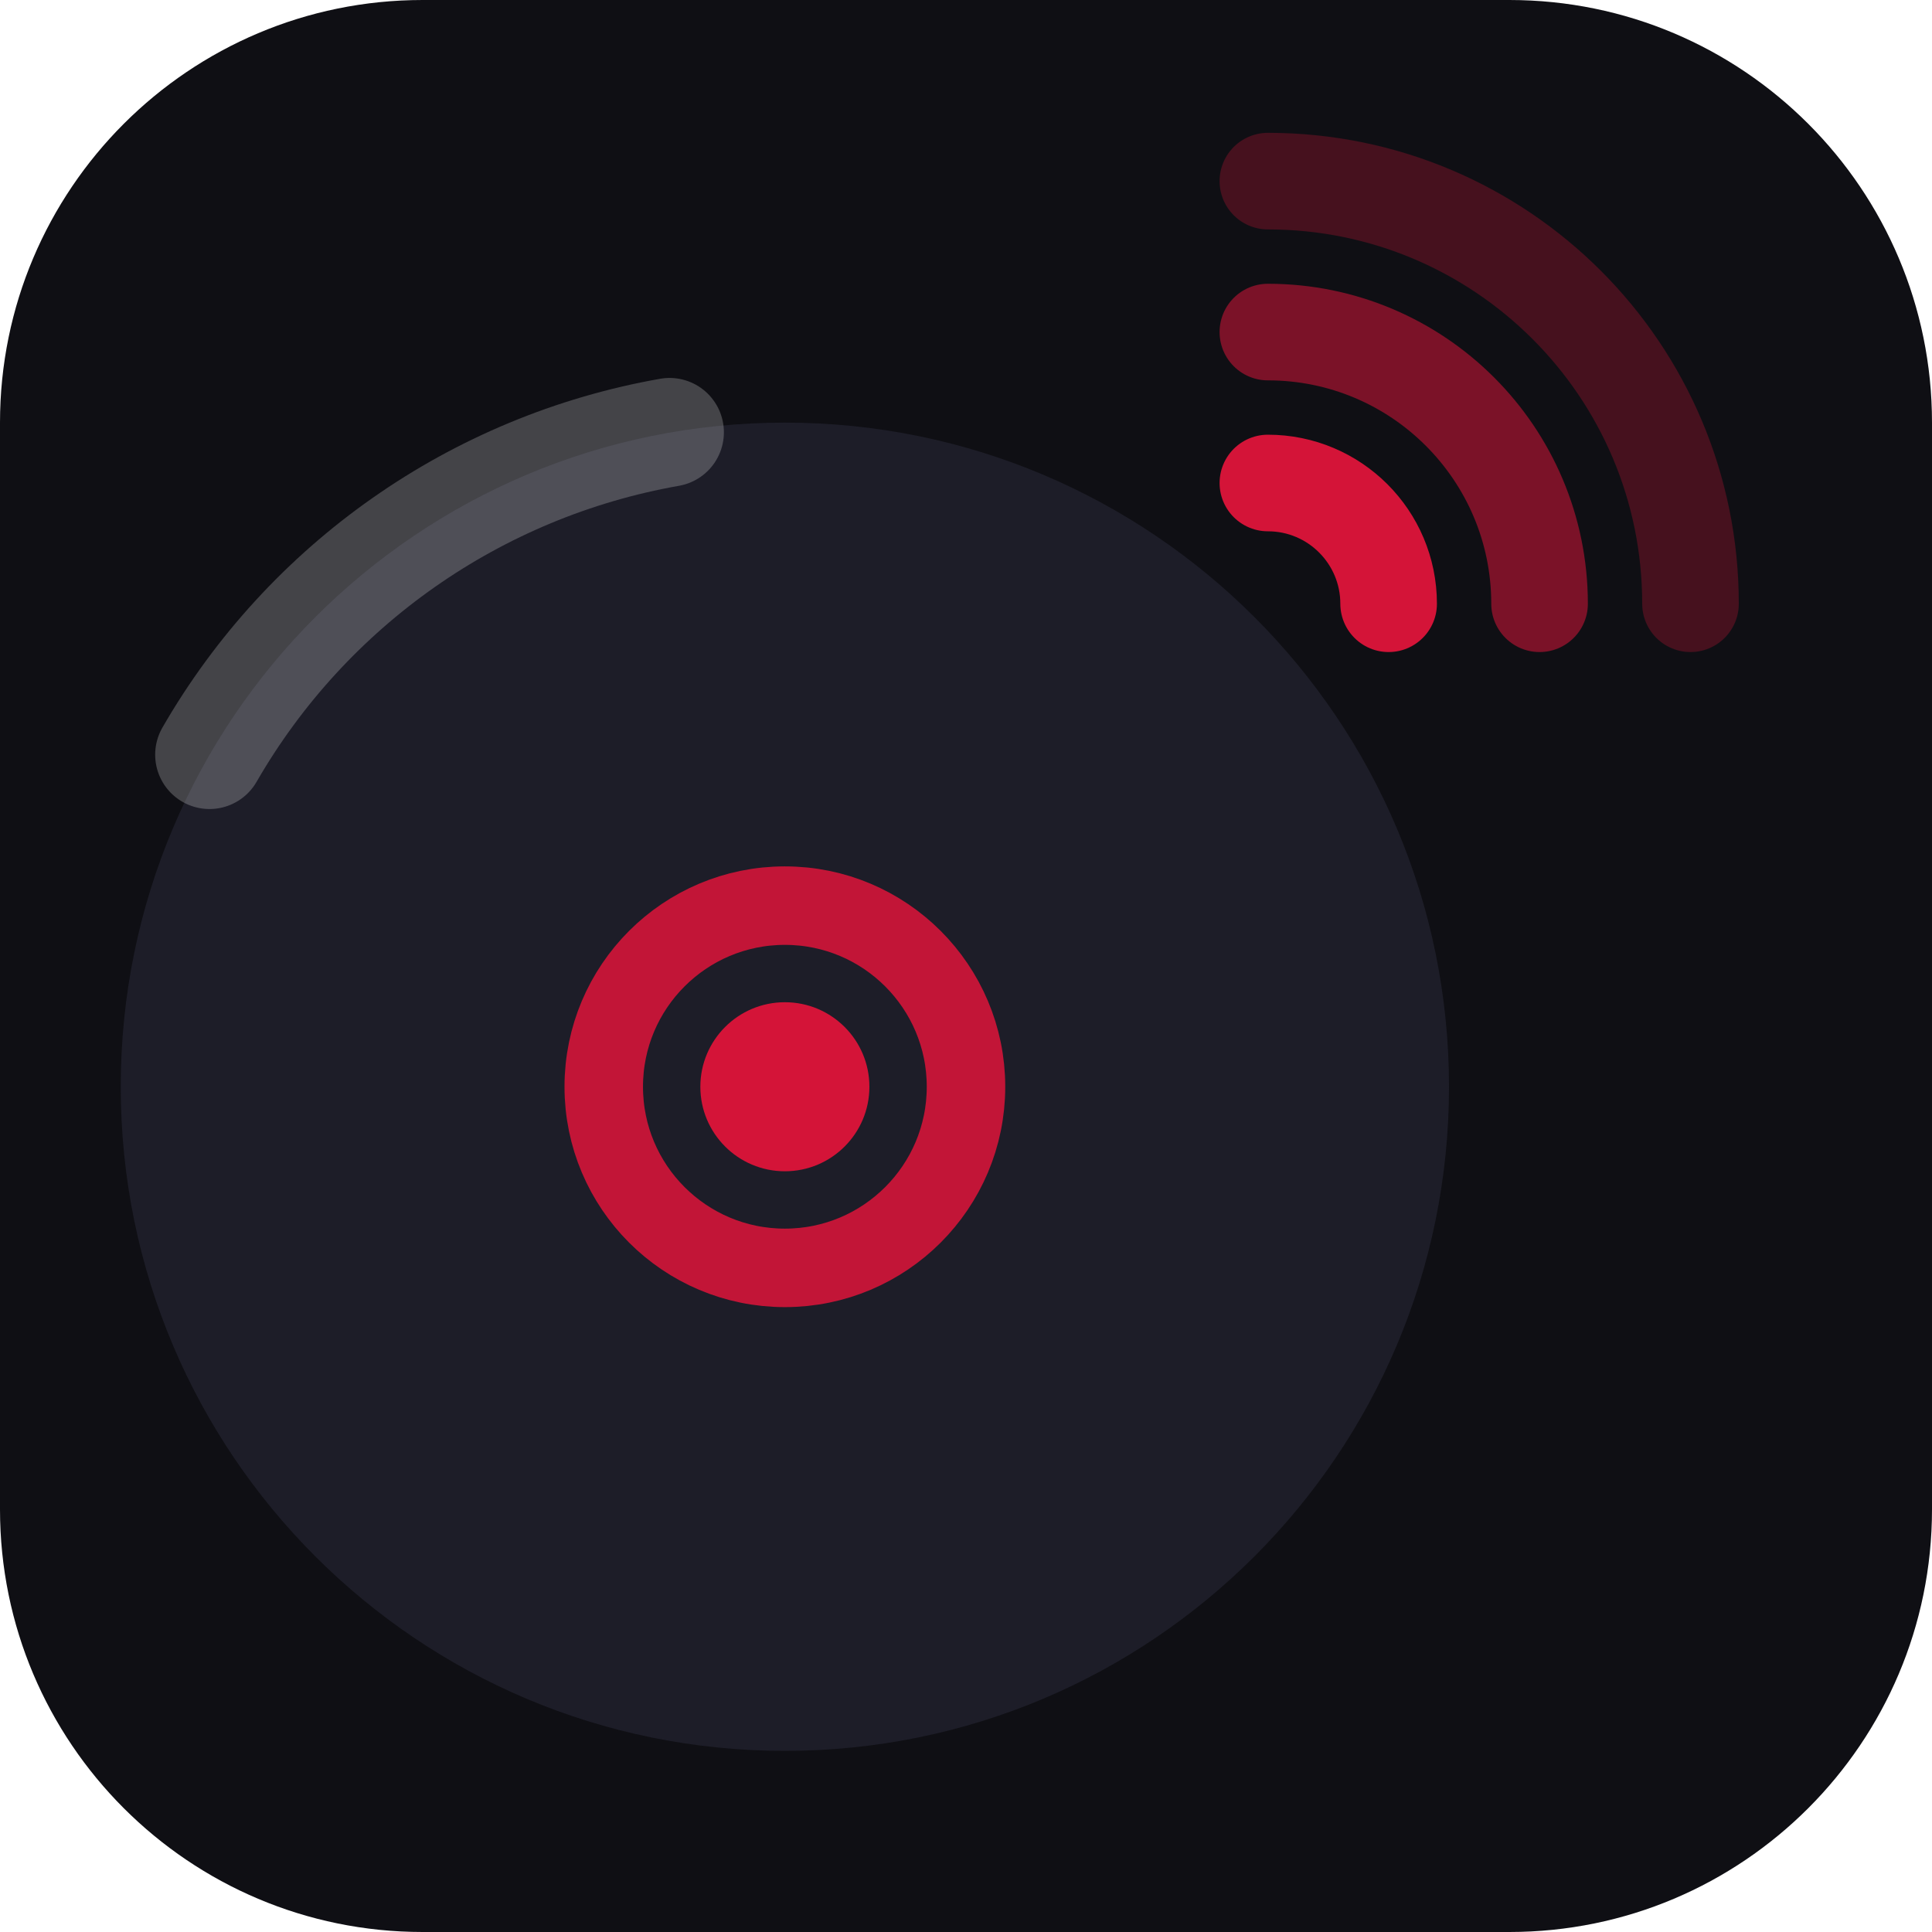
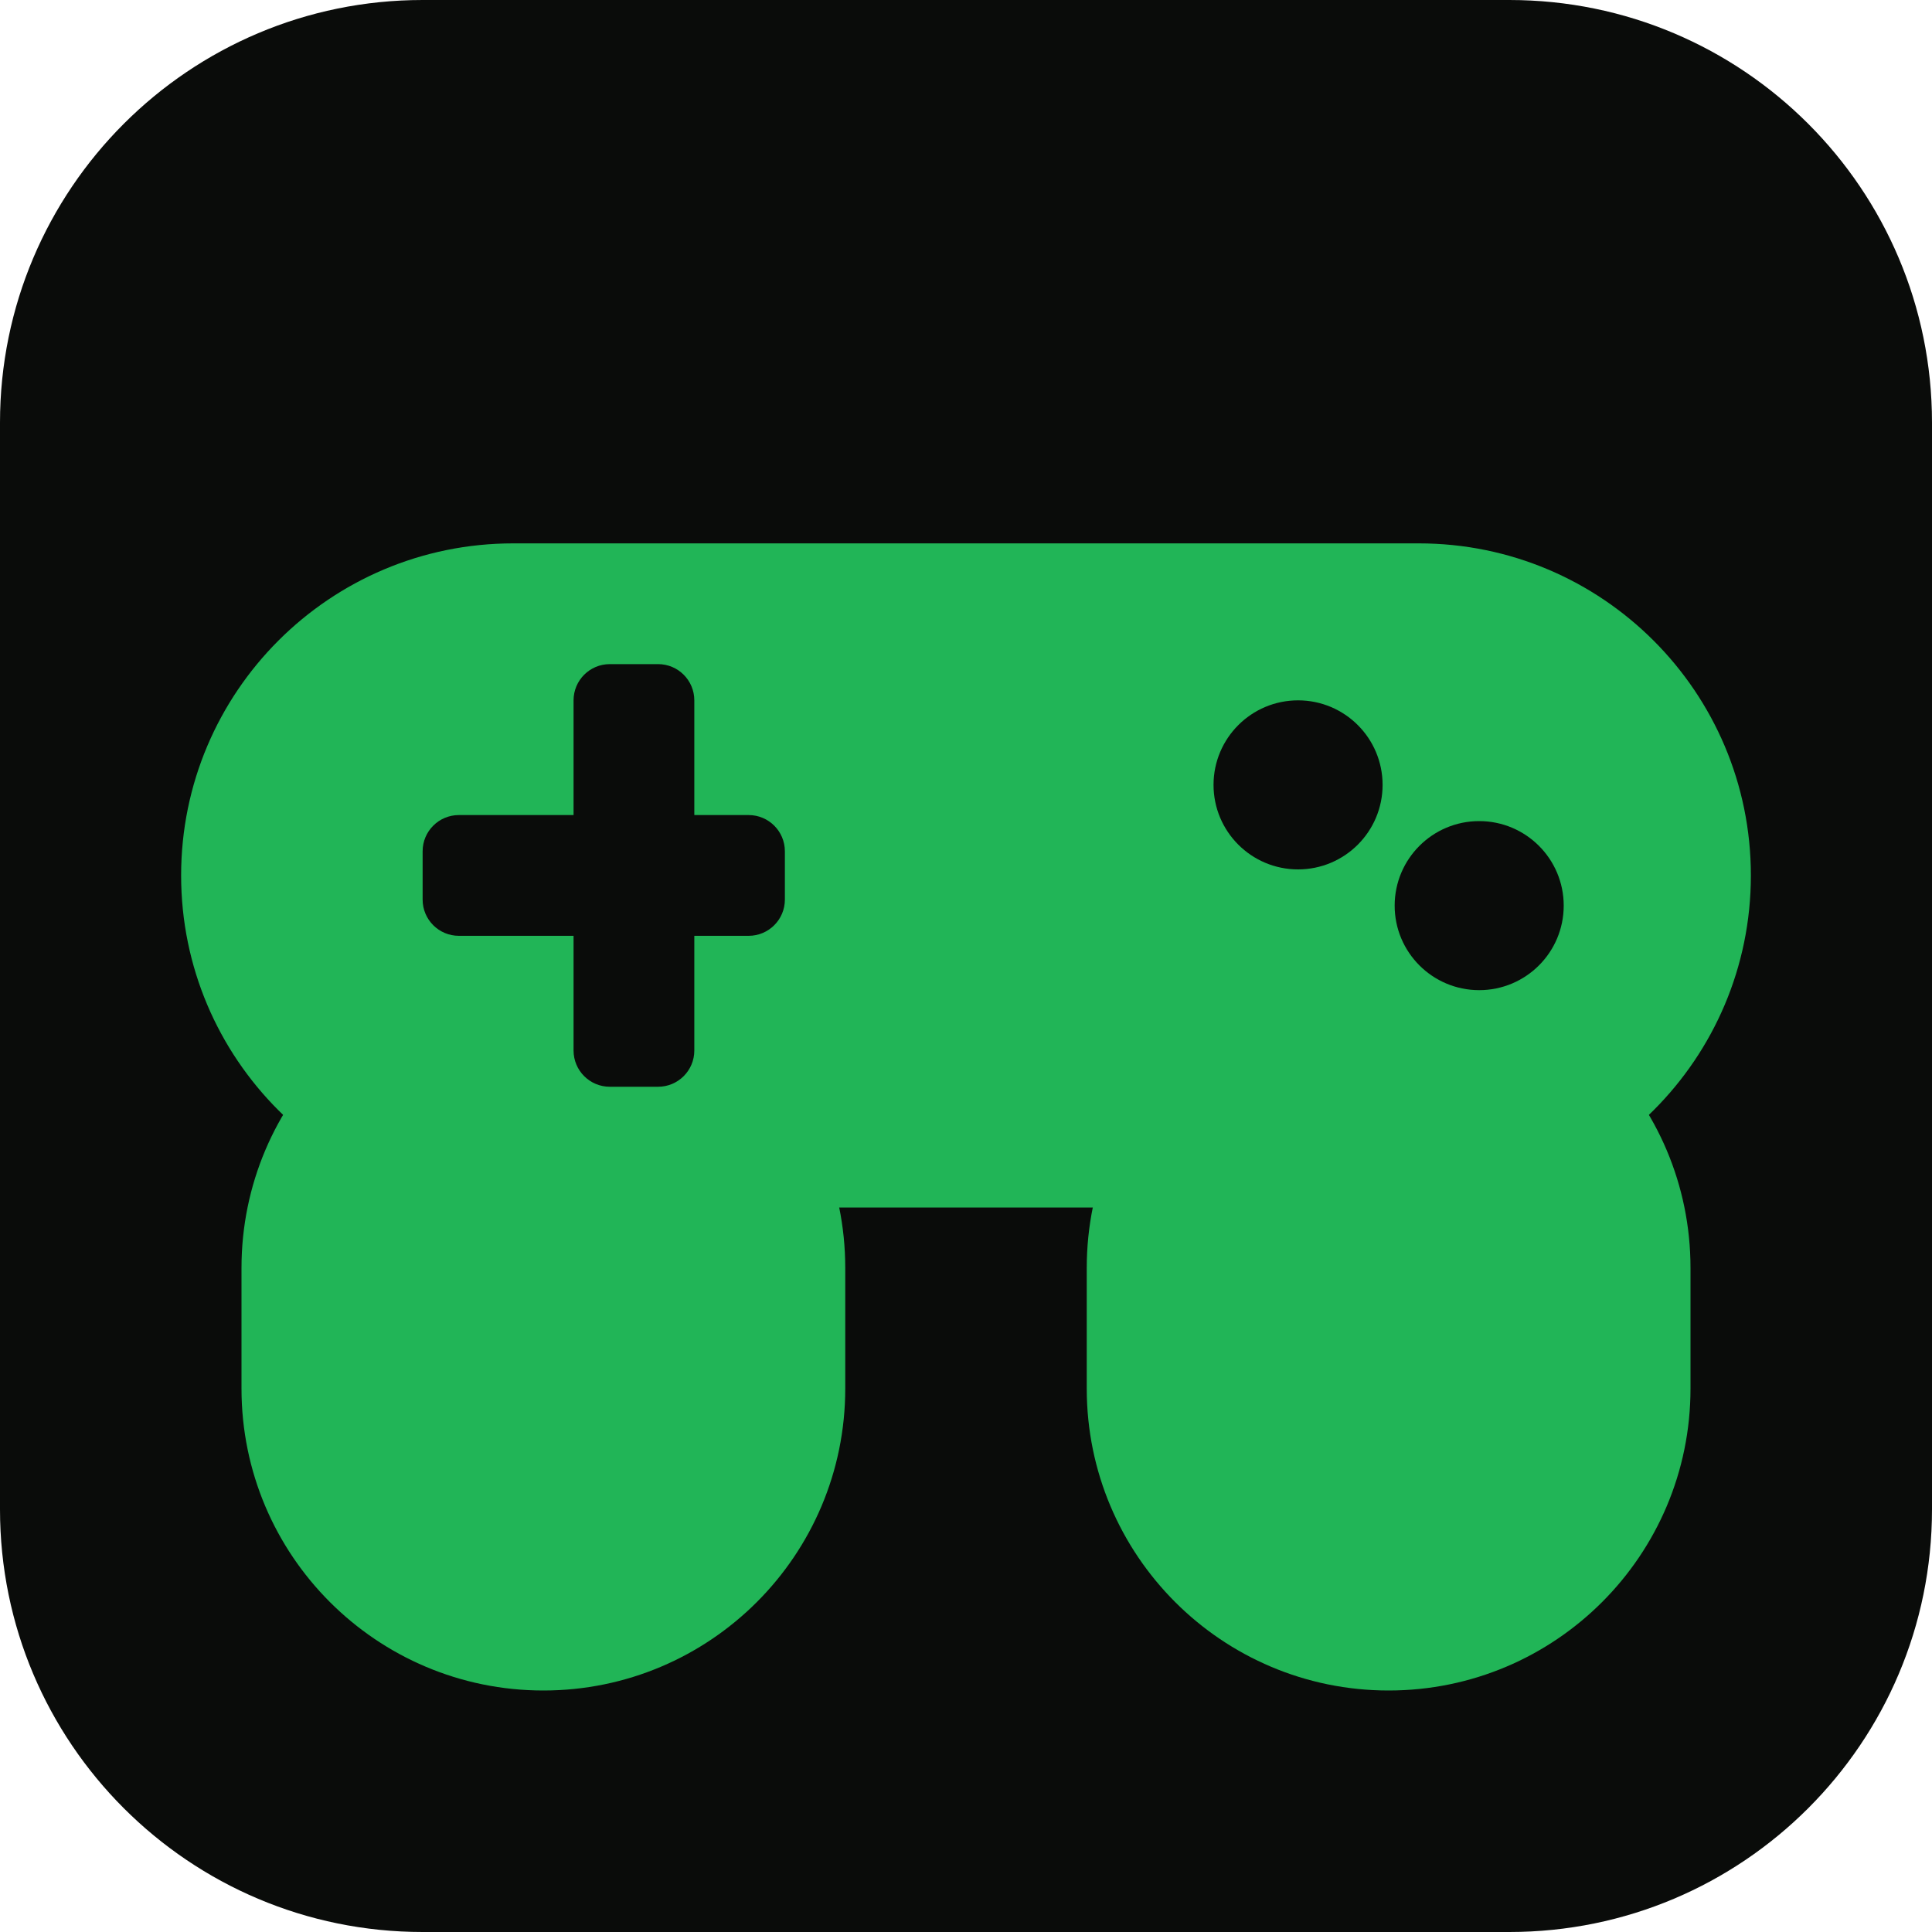
<svg xmlns="http://www.w3.org/2000/svg" width="32" height="32" viewBox="0 0 32 32" fill="none">
-   <rect width="32" height="32" rx="7" fill="#0f0f14" />
-   <circle cx="13" cy="18" r="11" fill="#1d1d28" />
-   <path d="M 3.47 12.5 A 11 11 0 0 1 11.09 7.16" stroke="rgba(255,255,255,0.22)" stroke-width="1.8" stroke-linecap="round" fill="none" />
-   <circle cx="13" cy="18" r="3" stroke="#D41438" stroke-width="1.3" fill="none" opacity="0.9" />
-   <circle cx="13" cy="18" r="1.4" fill="#D41438" />
-   <path d="M 21 8 A 2 2 0 0 1 23 10" stroke="#D41438" stroke-width="1.6" stroke-linecap="round" fill="none" opacity="1" />
-   <path d="M 21 5.5 A 4.5 4.5 0 0 1 25.5 10" stroke="#D41438" stroke-width="1.6" stroke-linecap="round" fill="none" opacity="0.55" />
-   <path d="M 21 3 A 7 7 0 0 1 28 10" stroke="#D41438" stroke-width="1.6" stroke-linecap="round" fill="none" opacity="0.28" />
+   <rect width="32" height="32" rx="7" fill="#0a0c0a" />
+   <rect x="3" y="9" width="26" height="11" rx="5.5" fill="#21b557" />
+   <rect x="4" y="16" width="10" height="12" rx="5" fill="#21b557" />
+   <rect x="18" y="16" width="10" height="12" rx="5" fill="#21b557" />
+   <rect x="7" y="13.5" width="6" height="2" rx="0.6" fill="#0a0c0a" />
+   <rect x="9.5" y="11" width="2" height="7" rx="0.6" fill="#0a0c0a" />
+   <circle cx="21.5" cy="13" r="1.4" fill="#0a0c0a" />
+   <circle cx="24.5" cy="15" r="1.4" fill="#0a0c0a" />
</svg>
